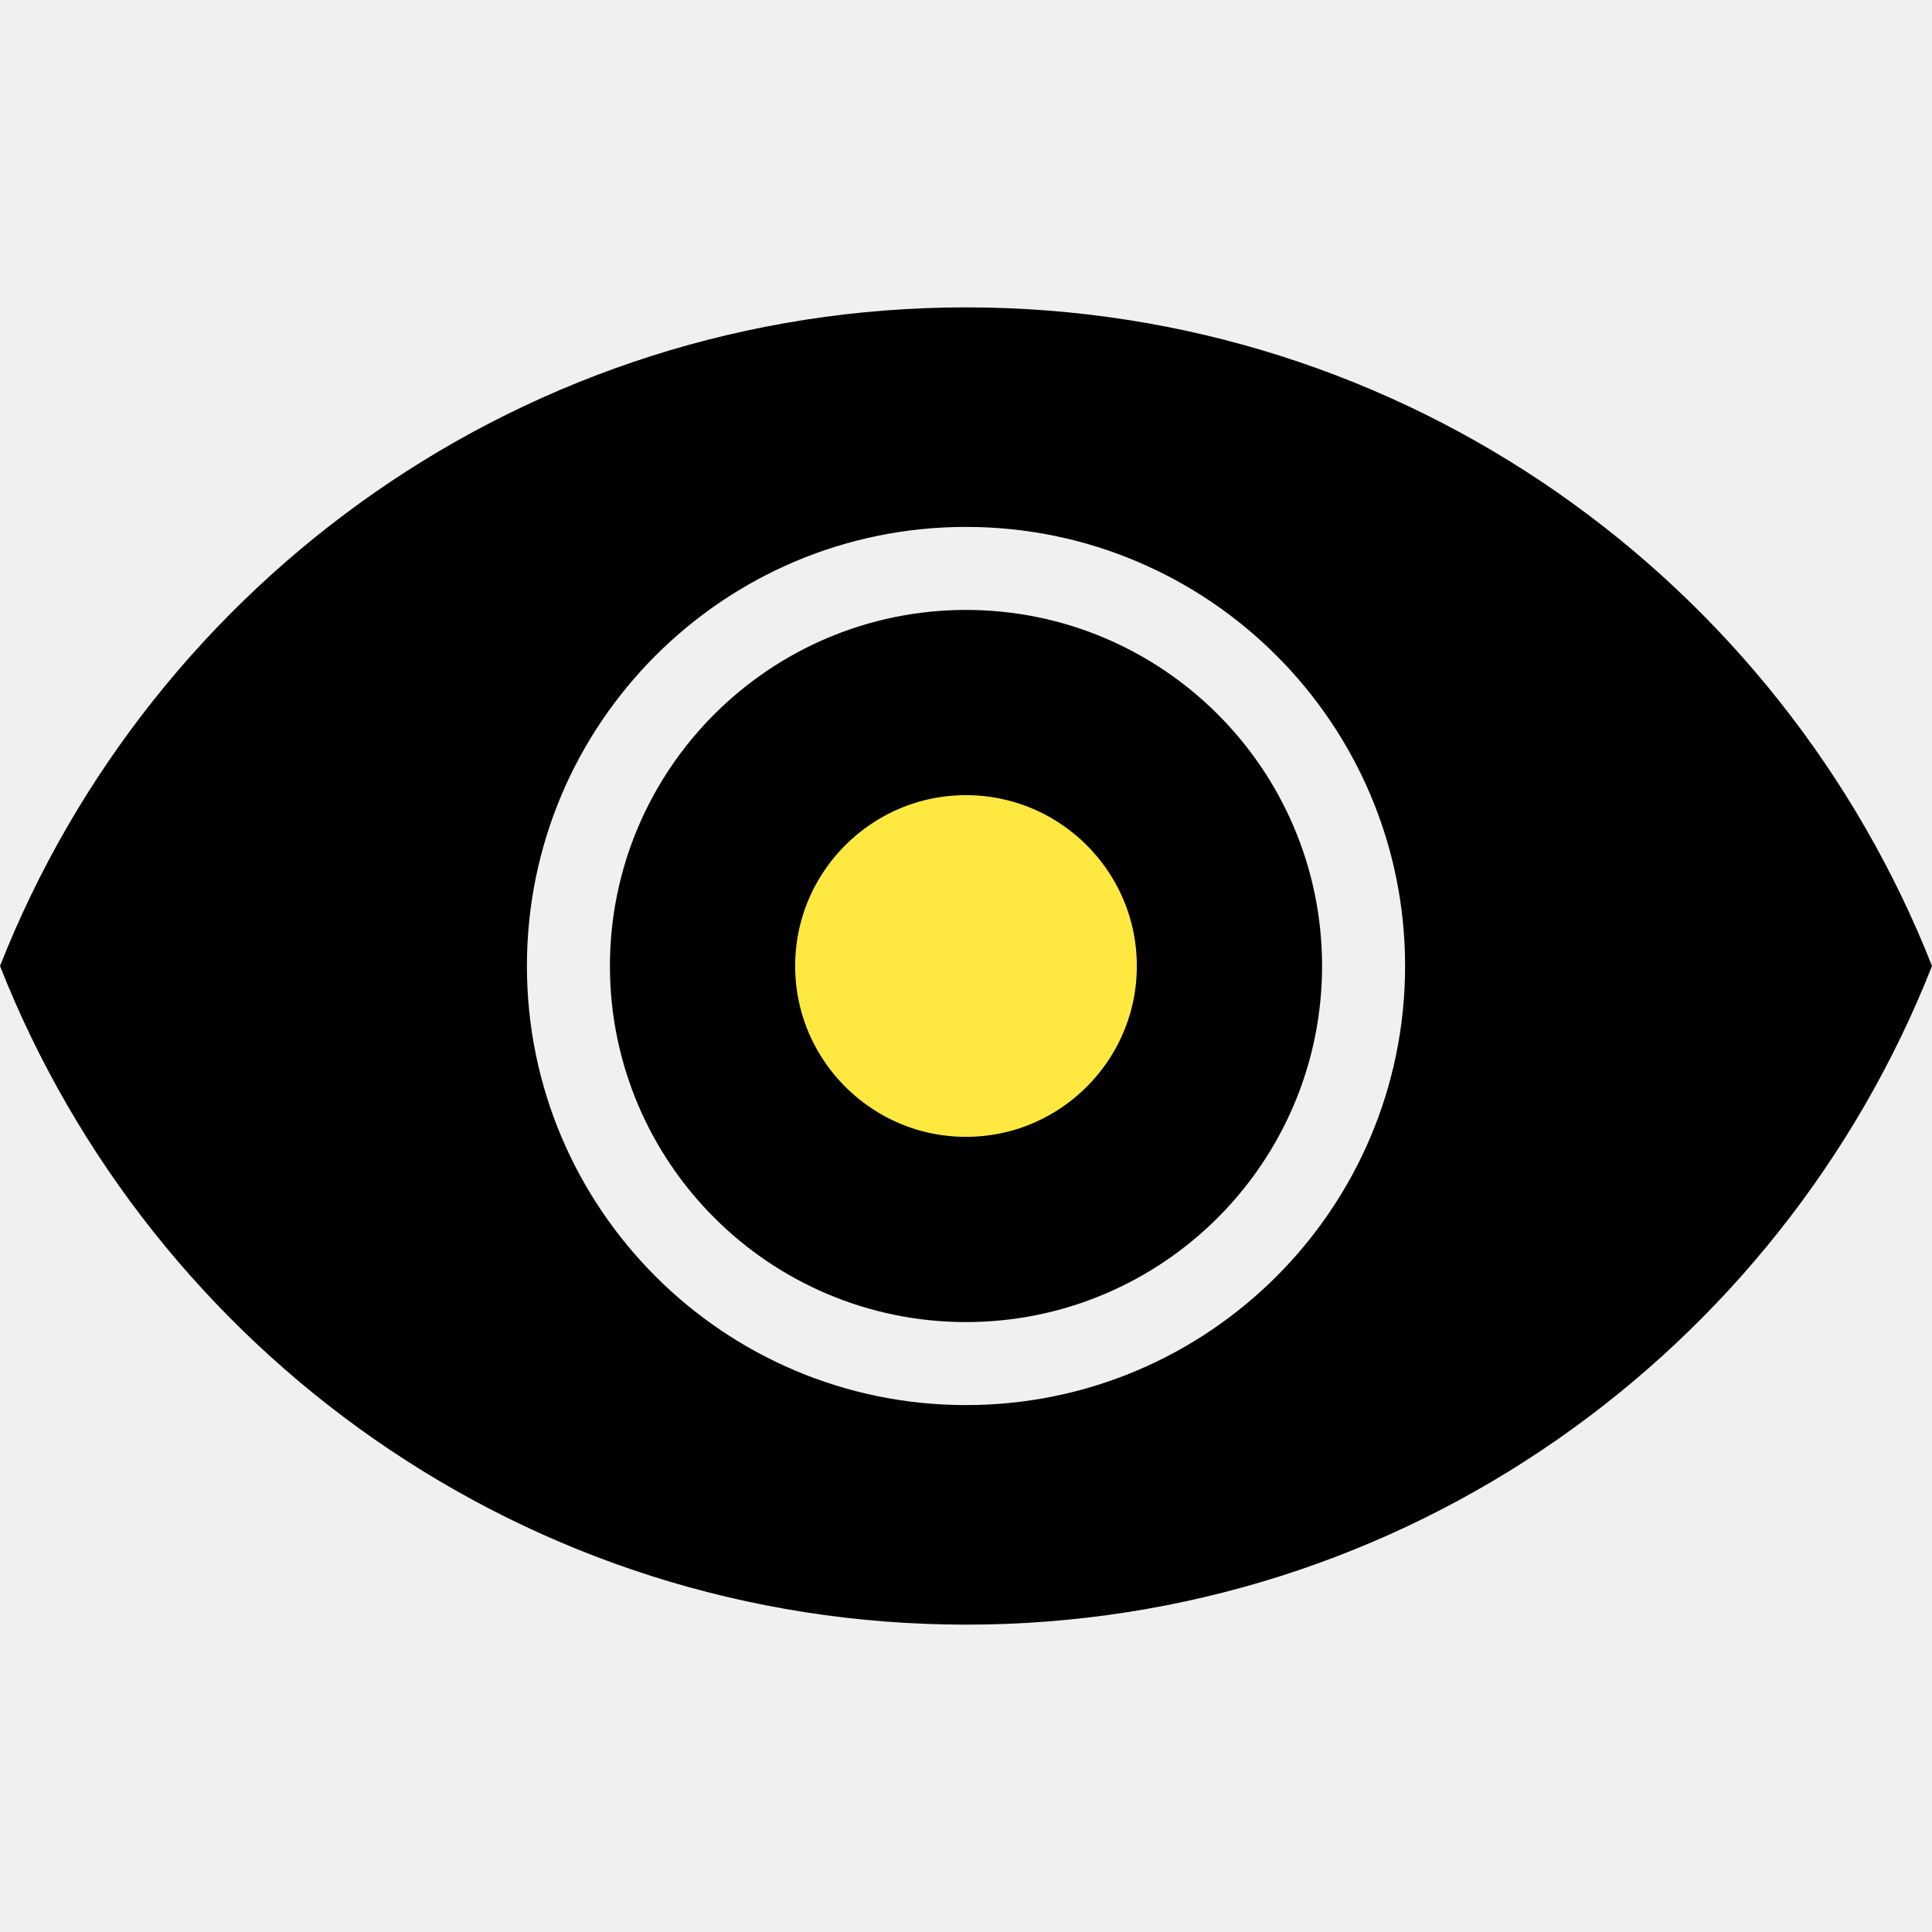
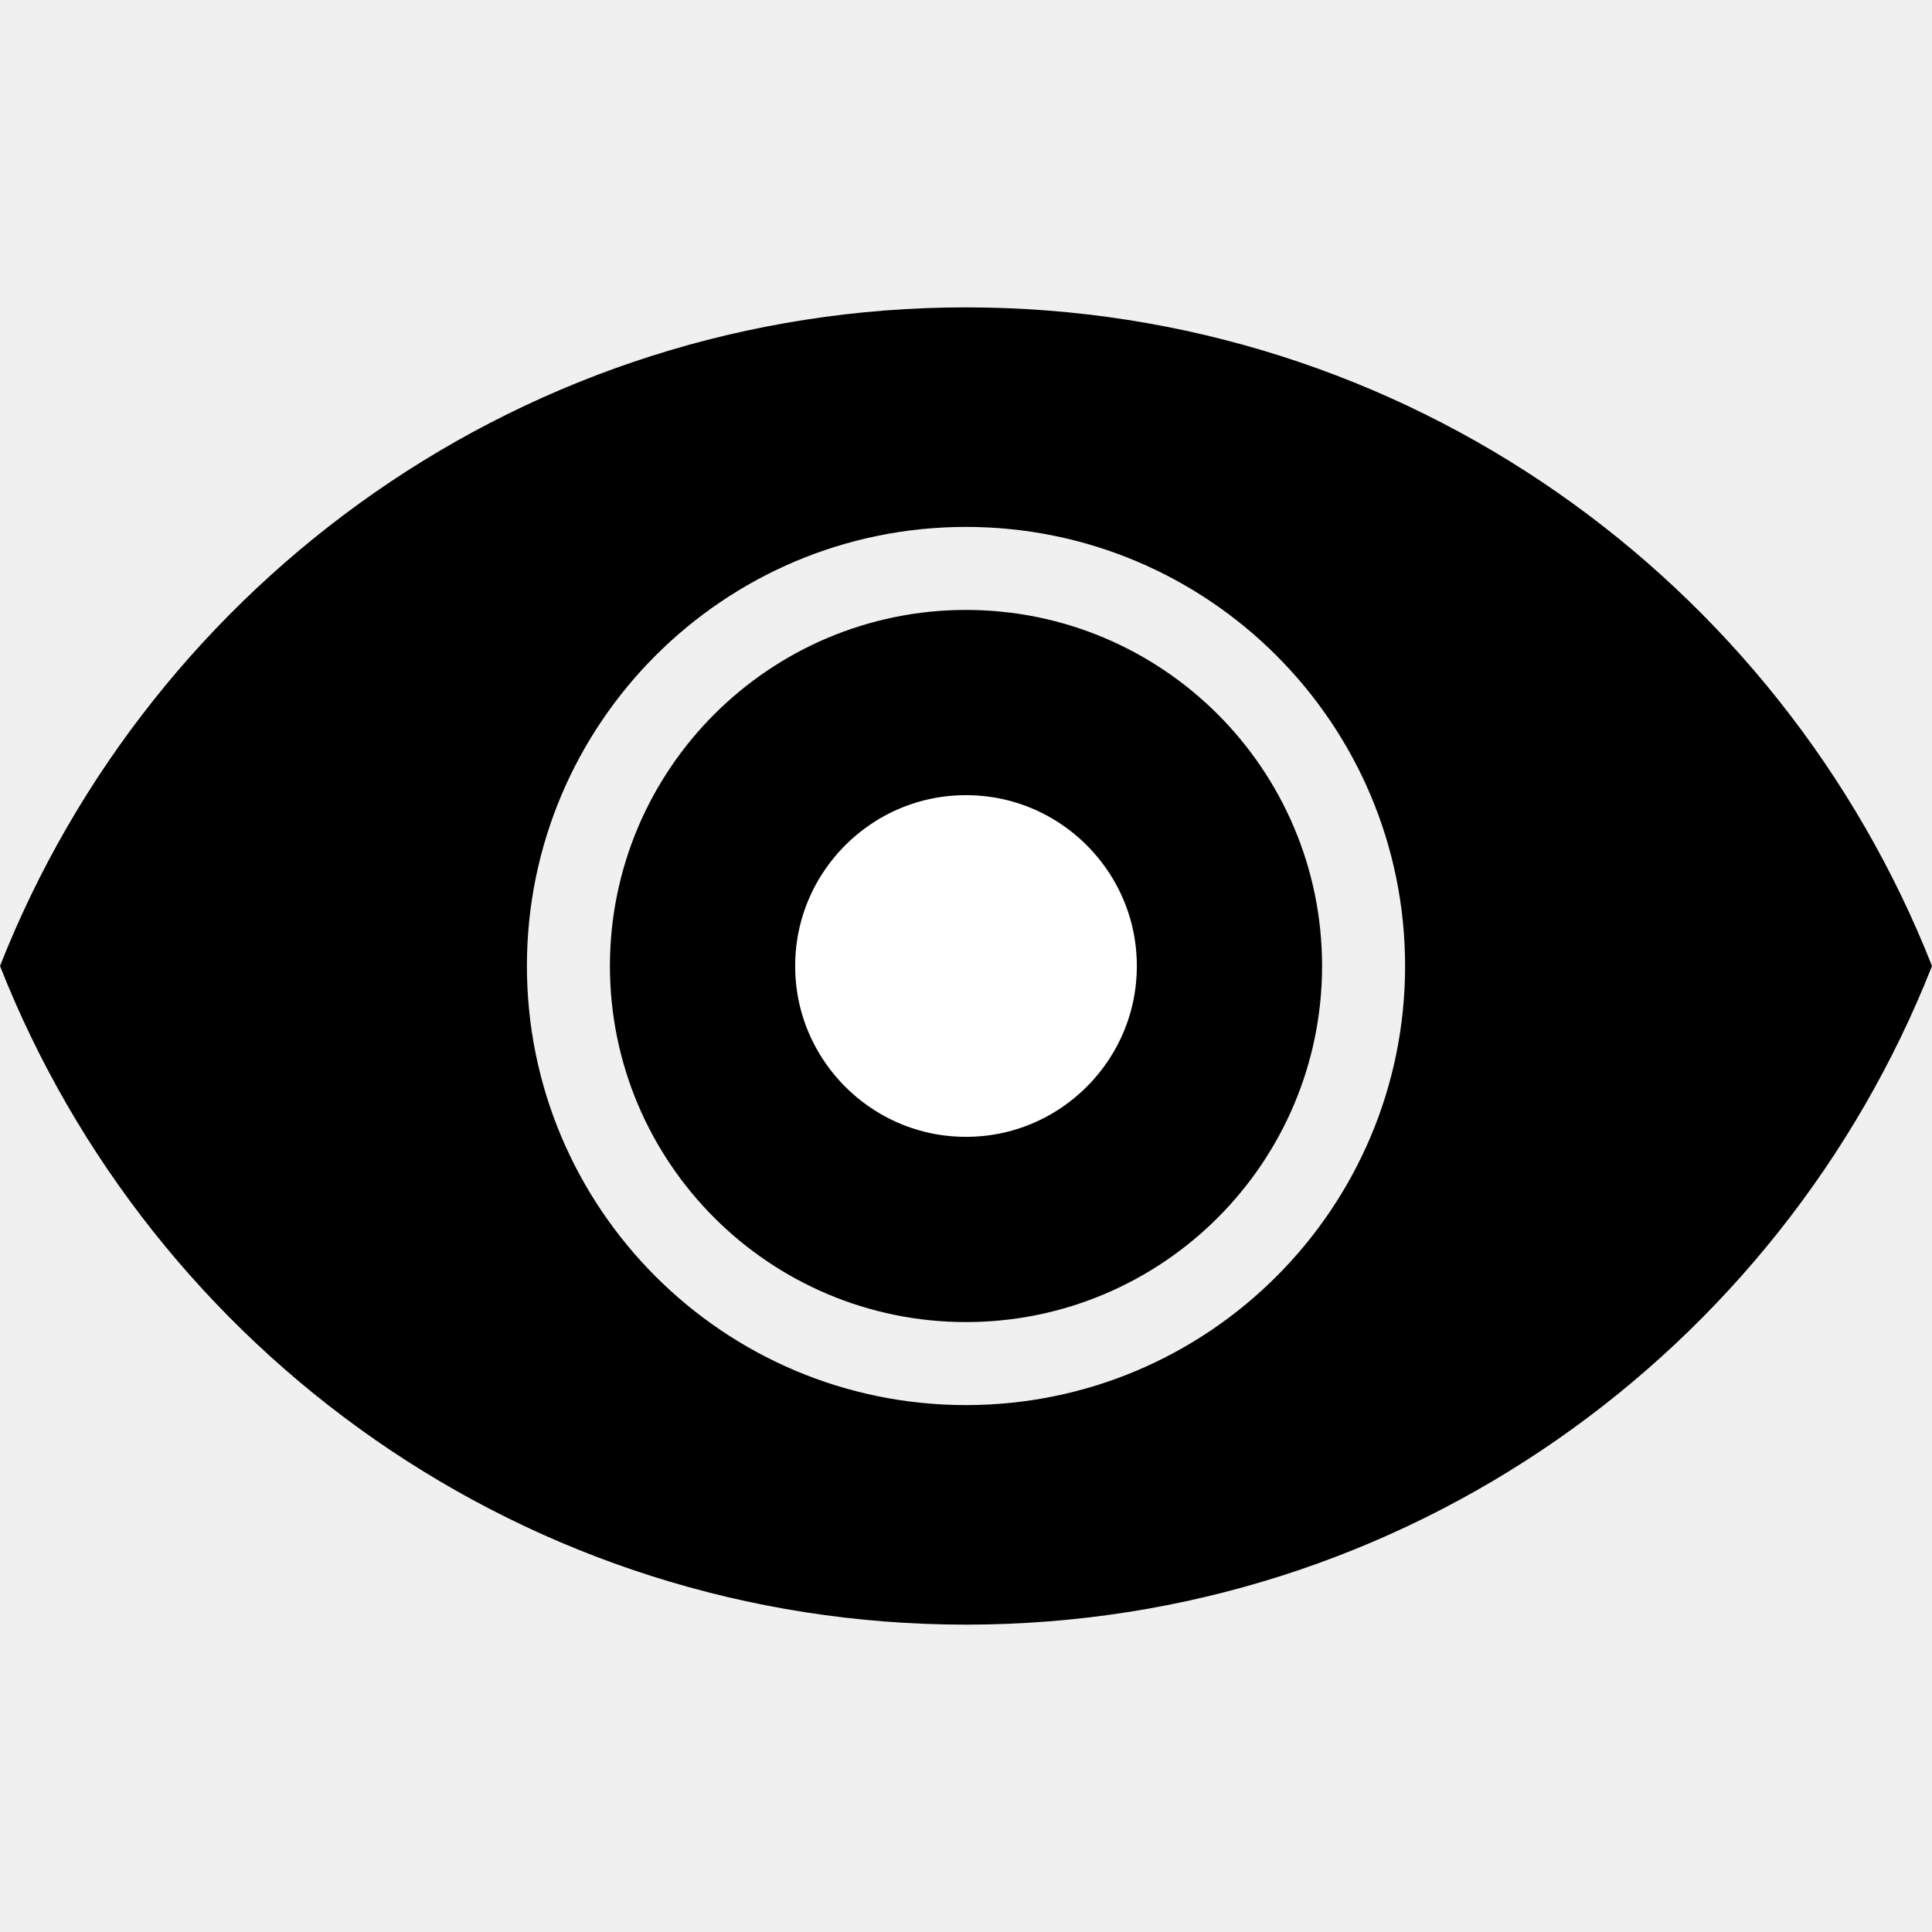
<svg xmlns="http://www.w3.org/2000/svg" version="1.1" width="512" height="512" x="0" y="0" viewBox="0 0 469.333 469.333" style="enable-background:new 0 0 512 512" xml:space="preserve" class="">
  <g>
    <g>
      <g>
        <g>
-           <path d="M234.667,170.667c-35.307,0-64,28.693-64,64s28.693,64,64,64s64-28.693,64-64S269.973,170.667,234.667,170.667z" fill="#000000" data-original="#000000" style="fill:#ffe940;stroke:#000000;stroke-width:45" class="" />
+           <path d="M234.667,170.667c-35.307,0-64,28.693-64,64s28.693,64,64,64s64-28.693,64-64S269.973,170.667,234.667,170.667z" fill="#000000" data-original="#000000" style="fill:#fff;stroke:#000000;stroke-width:45" class="" />
          <path d="M234.667,74.667C128,74.667,36.907,141.013,0,234.667c36.907,93.653,128,160,234.667,160     c106.773,0,197.76-66.347,234.667-160C432.427,141.013,341.44,74.667,234.667,74.667z M234.667,341.333     c-58.88,0-106.667-47.787-106.667-106.667S175.787,128,234.667,128s106.667,47.787,106.667,106.667     S293.547,341.333,234.667,341.333z" fill="#000000" data-original="#000000" style="" class="" />
        </g>
      </g>
    </g>
  </g>
</svg>
